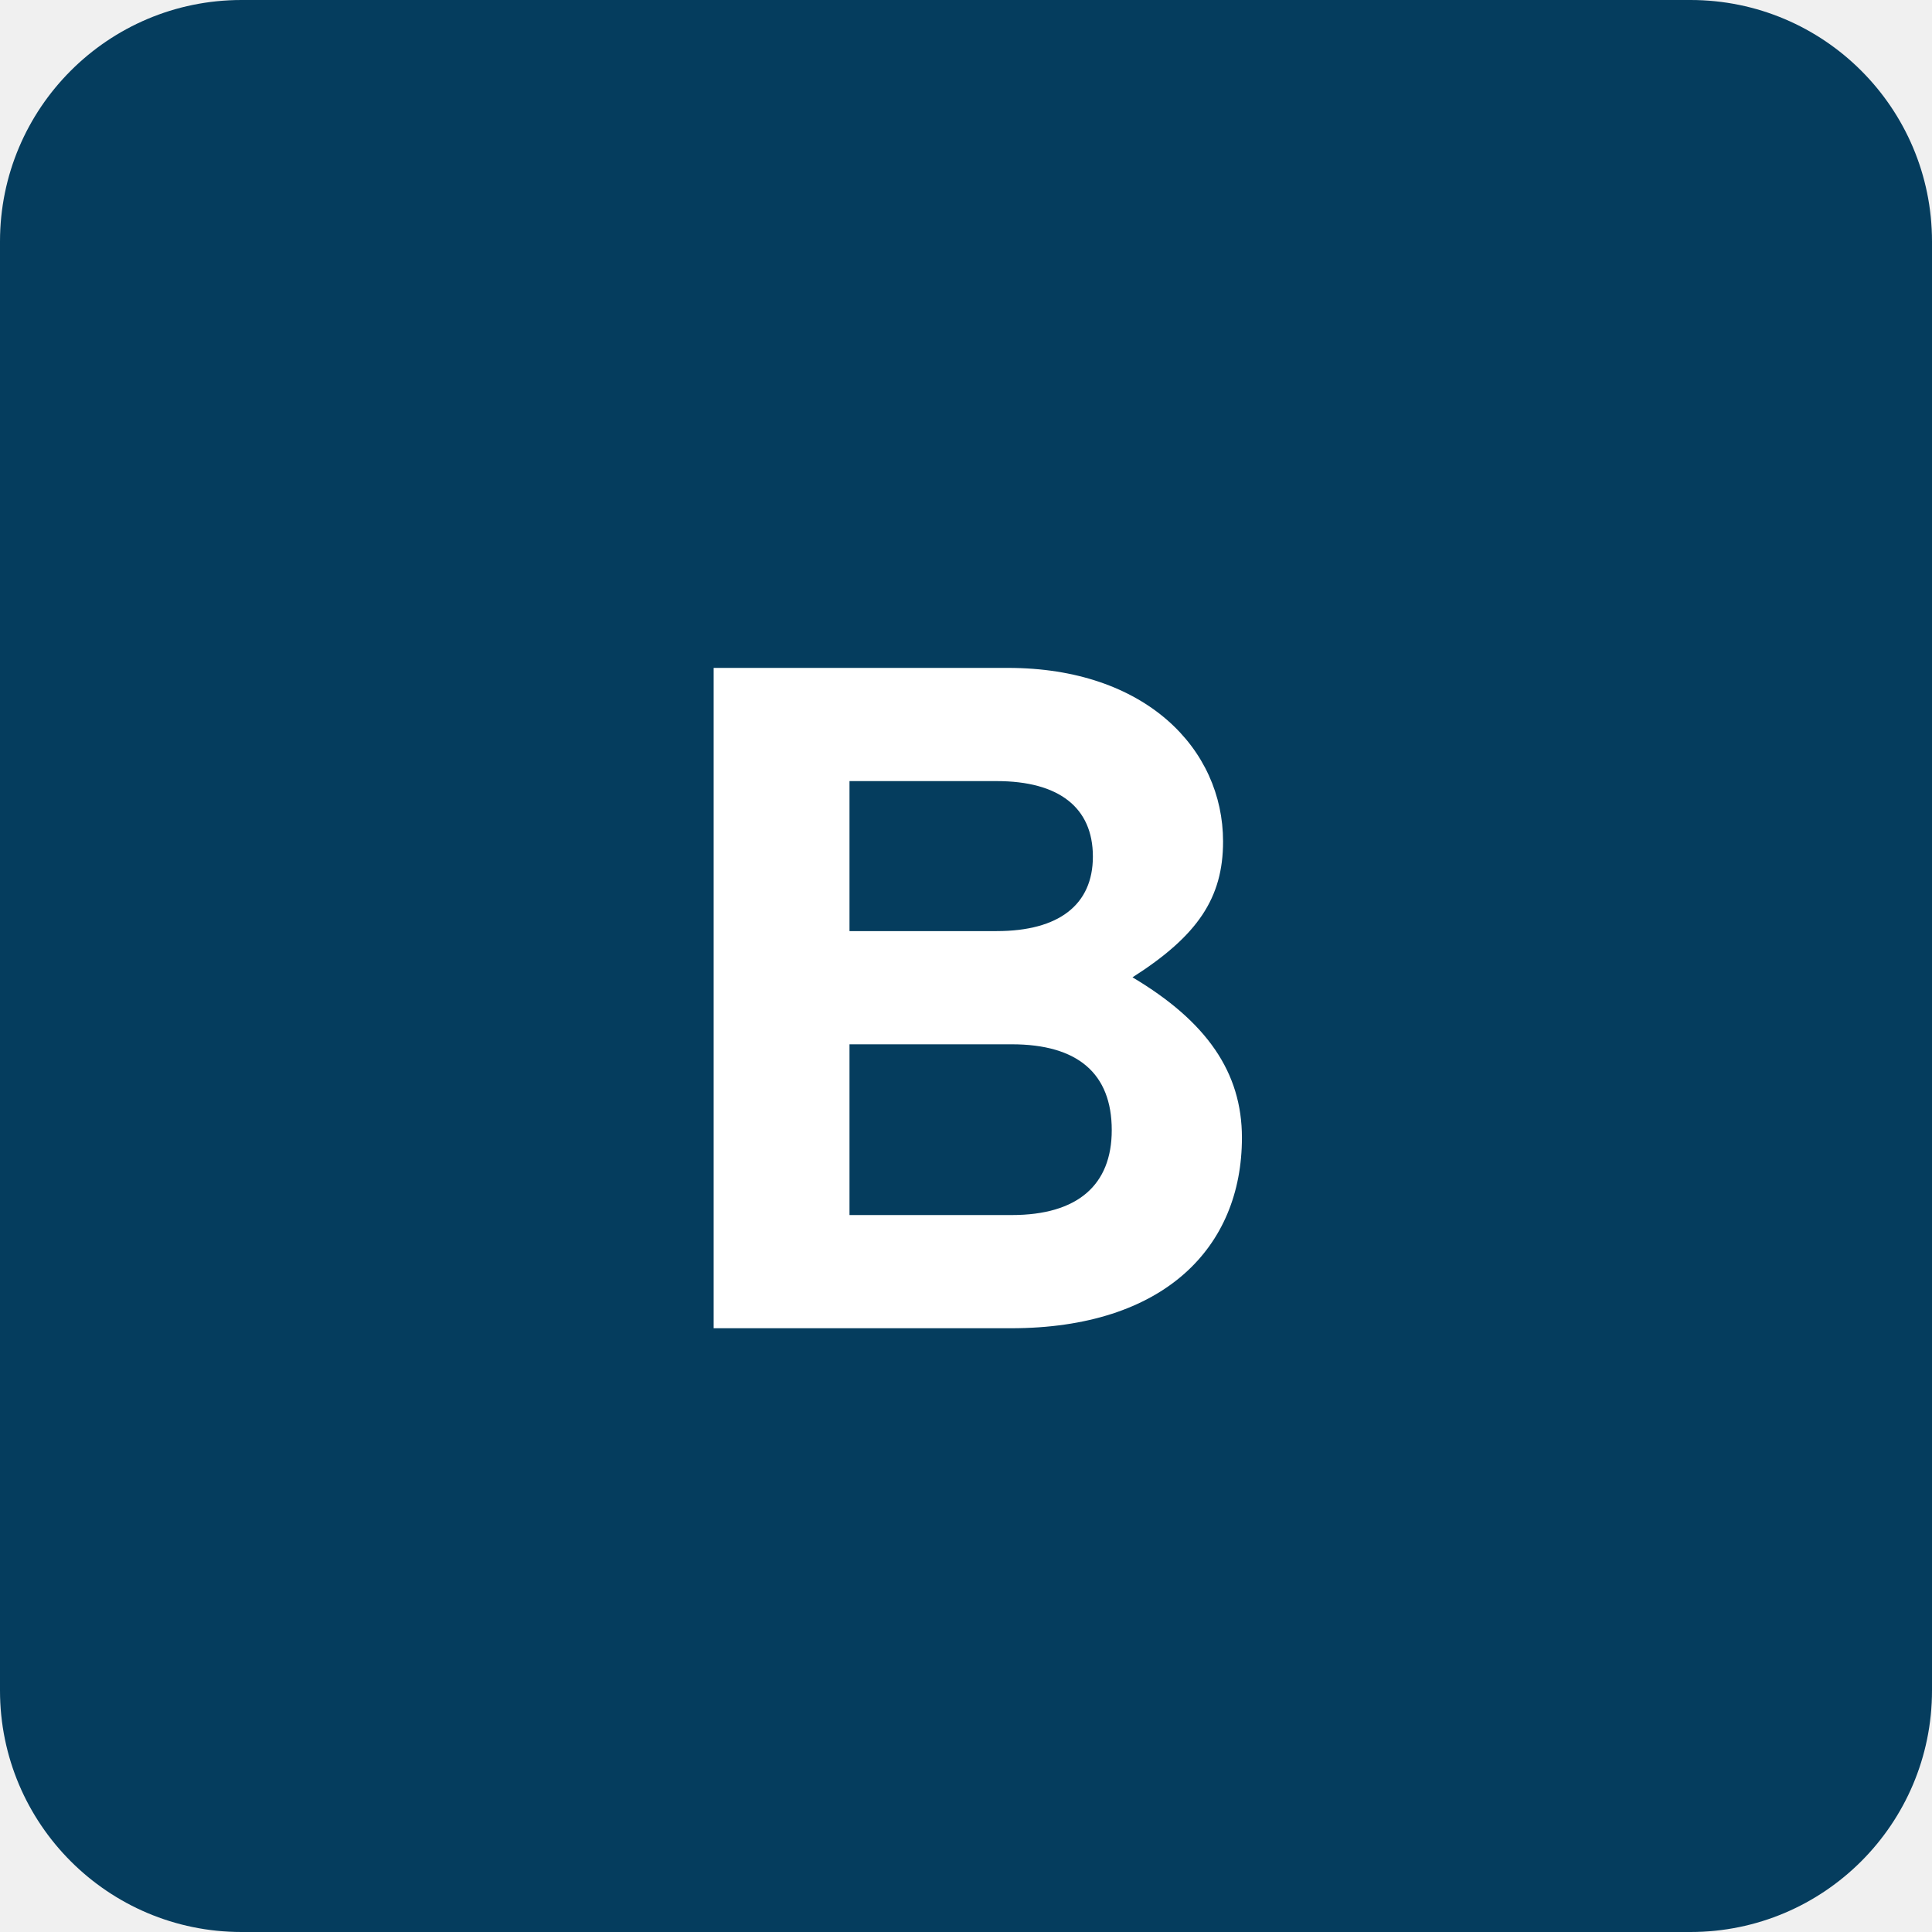
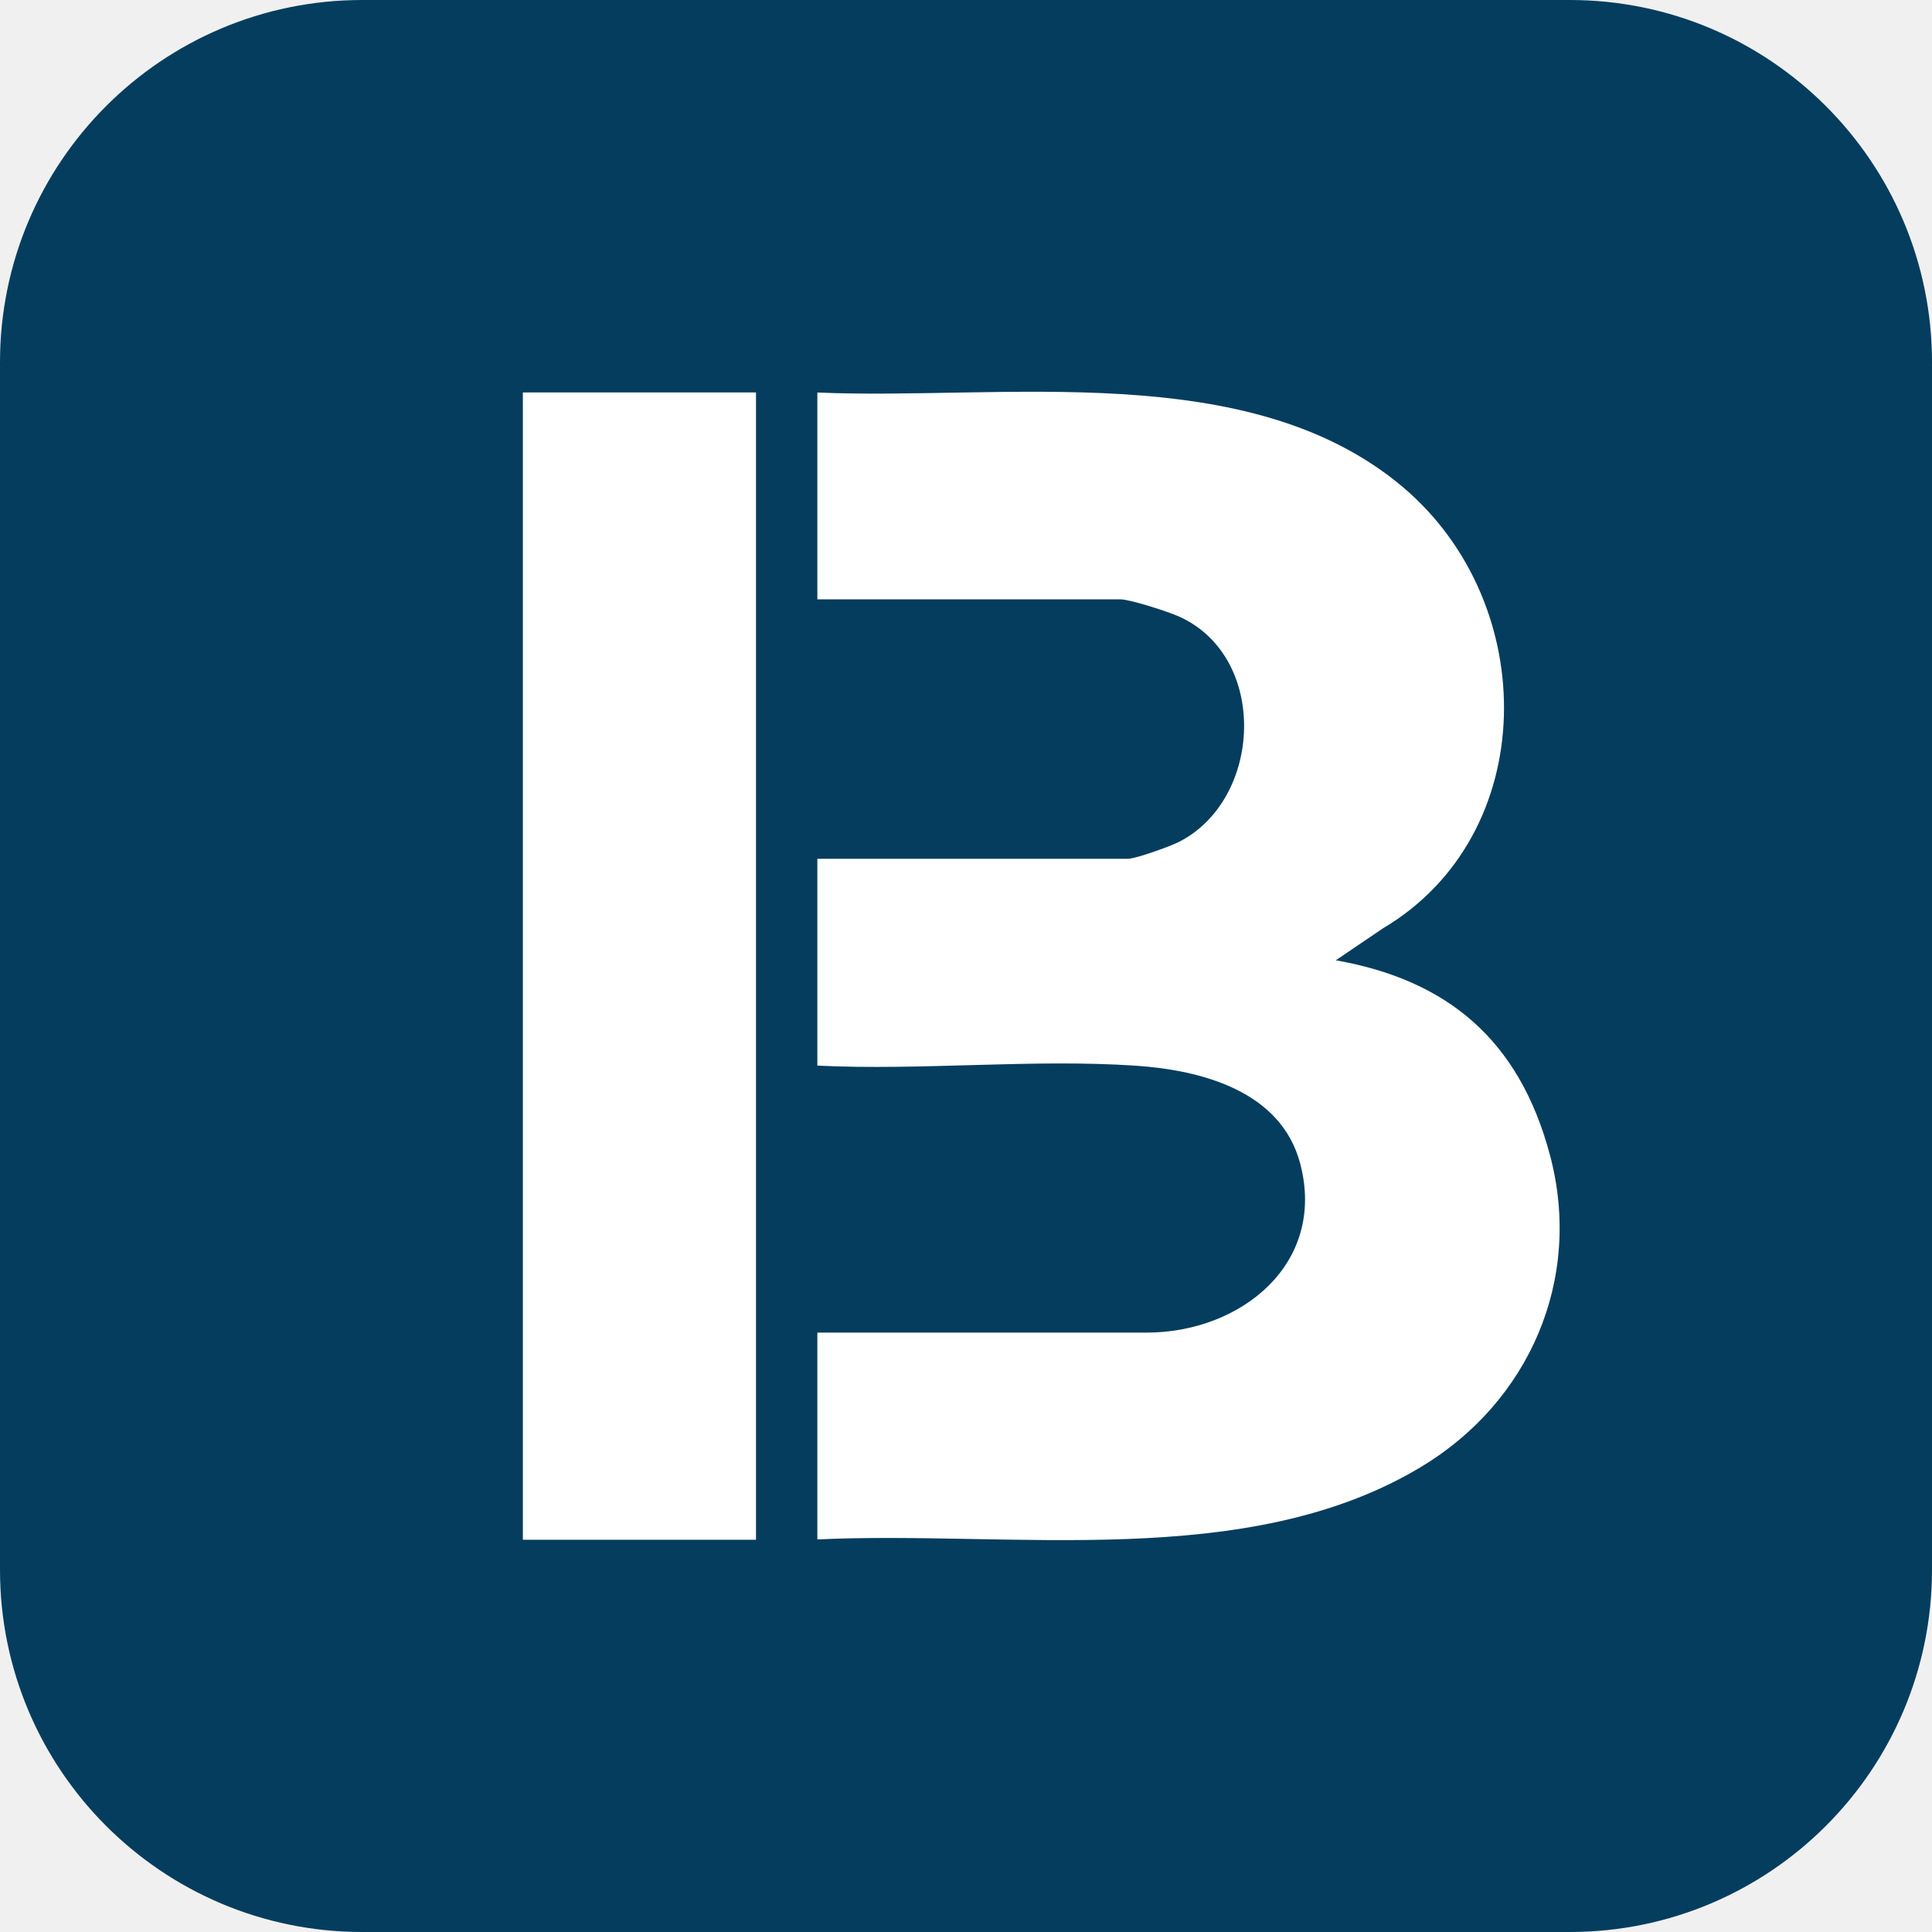
<svg xmlns="http://www.w3.org/2000/svg" viewBox="0 0 32 32">
-   <rect width="32" height="32" rx="4" fill="#053D5E" />
-   <text x="16" y="22" font-family="'Space Grotesk','Helvetica Neue',sans-serif" font-size="15" font-weight="700" fill="#fff" text-anchor="middle">B</text>
+   <rect width="32" height="32" rx="6" fill="#053D5E" />
+   <g transform="translate(-10.68 -12.26) scale(0.05523)" fill="#ffffff">
+     <path d="M 315.07,255.192 H 262.631 V 513.248 H 315.07 Z" transform="matrix(1.333333,0,0,-1.333333,0,1024)" />
+     <path d="m 0,0 c 41.799,-1.822 96.997,7.899 131.575,-21.17 31.299,-26.312 31.067,-78.378 -4.393,-99.37 l -10.57,-7.165 c 24.968,-4.421 41.231,-17.746 48.168,-43.816 7.446,-27.982 -4.703,-55.591 -29.113,-70.21 C 96.467,-265.208 43.718,-255.904 0,-257.966 v 46.519 h 74.052 c 21.191,0 40.431,15.465 34.573,37.935 -4.271,16.385 -22.167,21.111 -37.121,22.107 -23.245,1.548 -48.096,-1.137 -71.504,0.009 v 46.518 h 69.82 c 1.77,0 9.485,2.776 11.459,3.773 18.892,9.544 20.326,41.726 -0.045,50.769 -2.41,1.071 -10.881,3.818 -13.106,3.818 l -68.128,0 z" transform="matrix(1.333333,0,0,-1.333333,438.4925,339.6923)" />
+   </g>
</svg>
